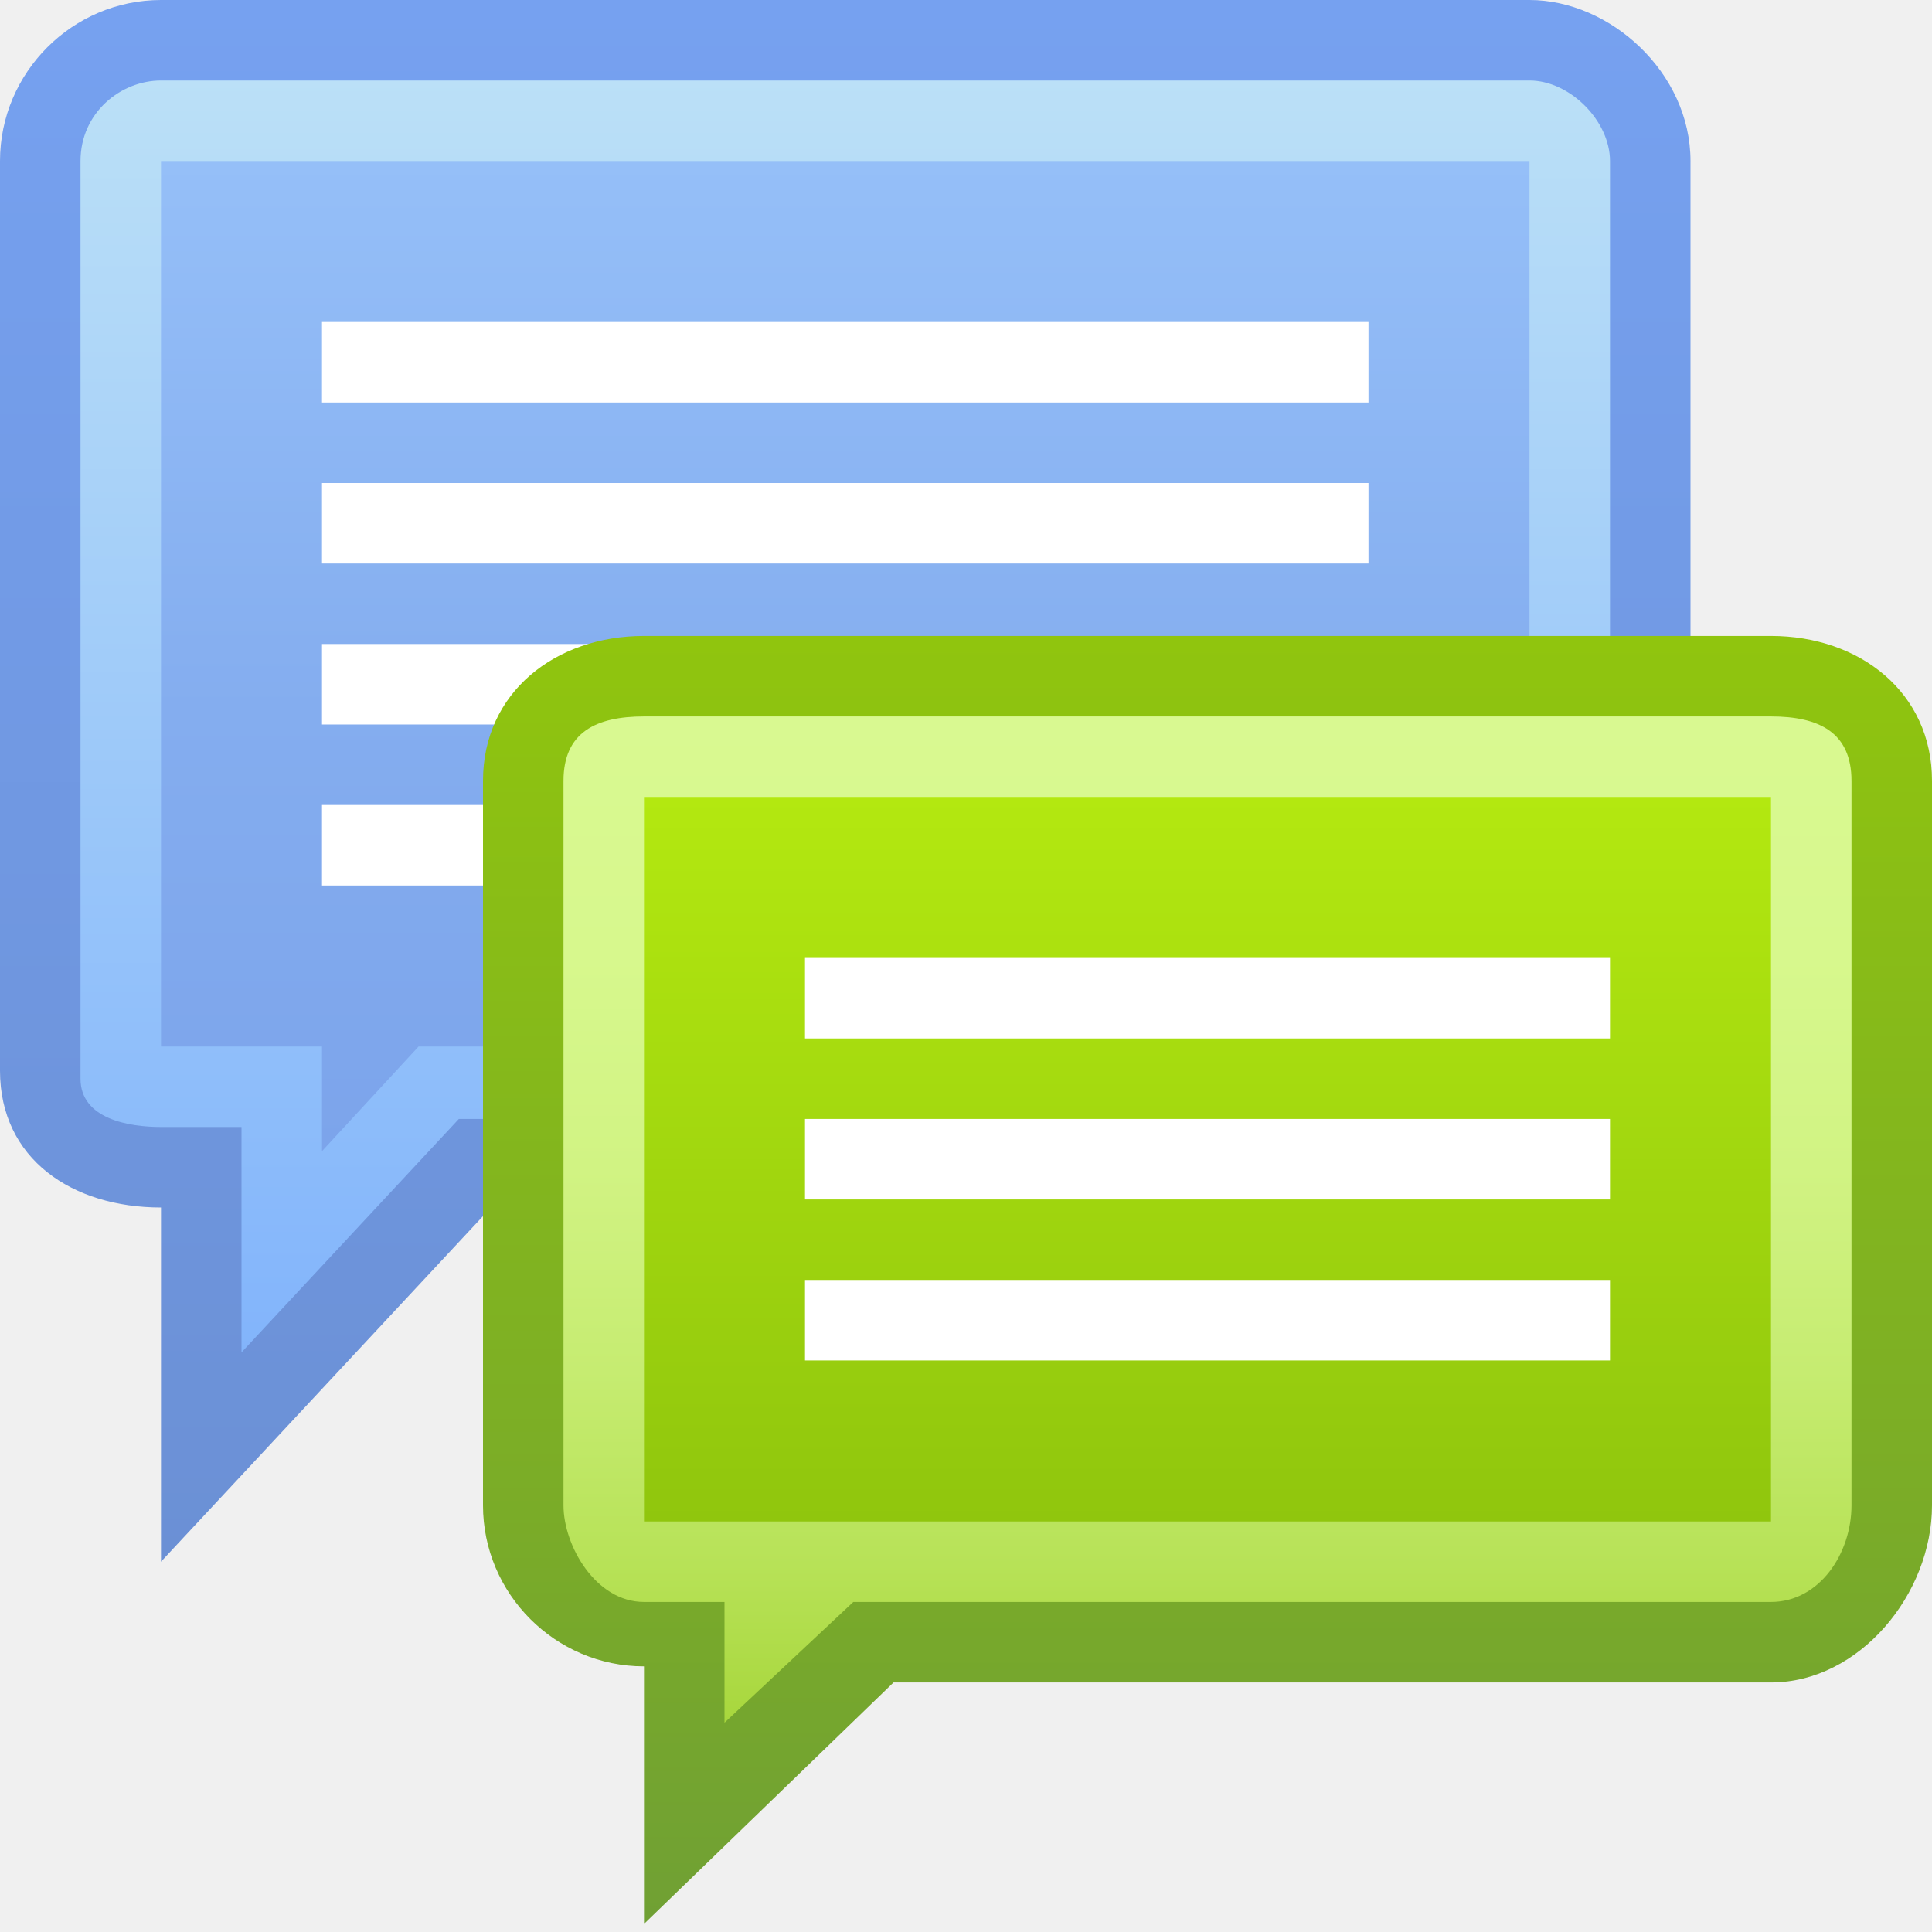
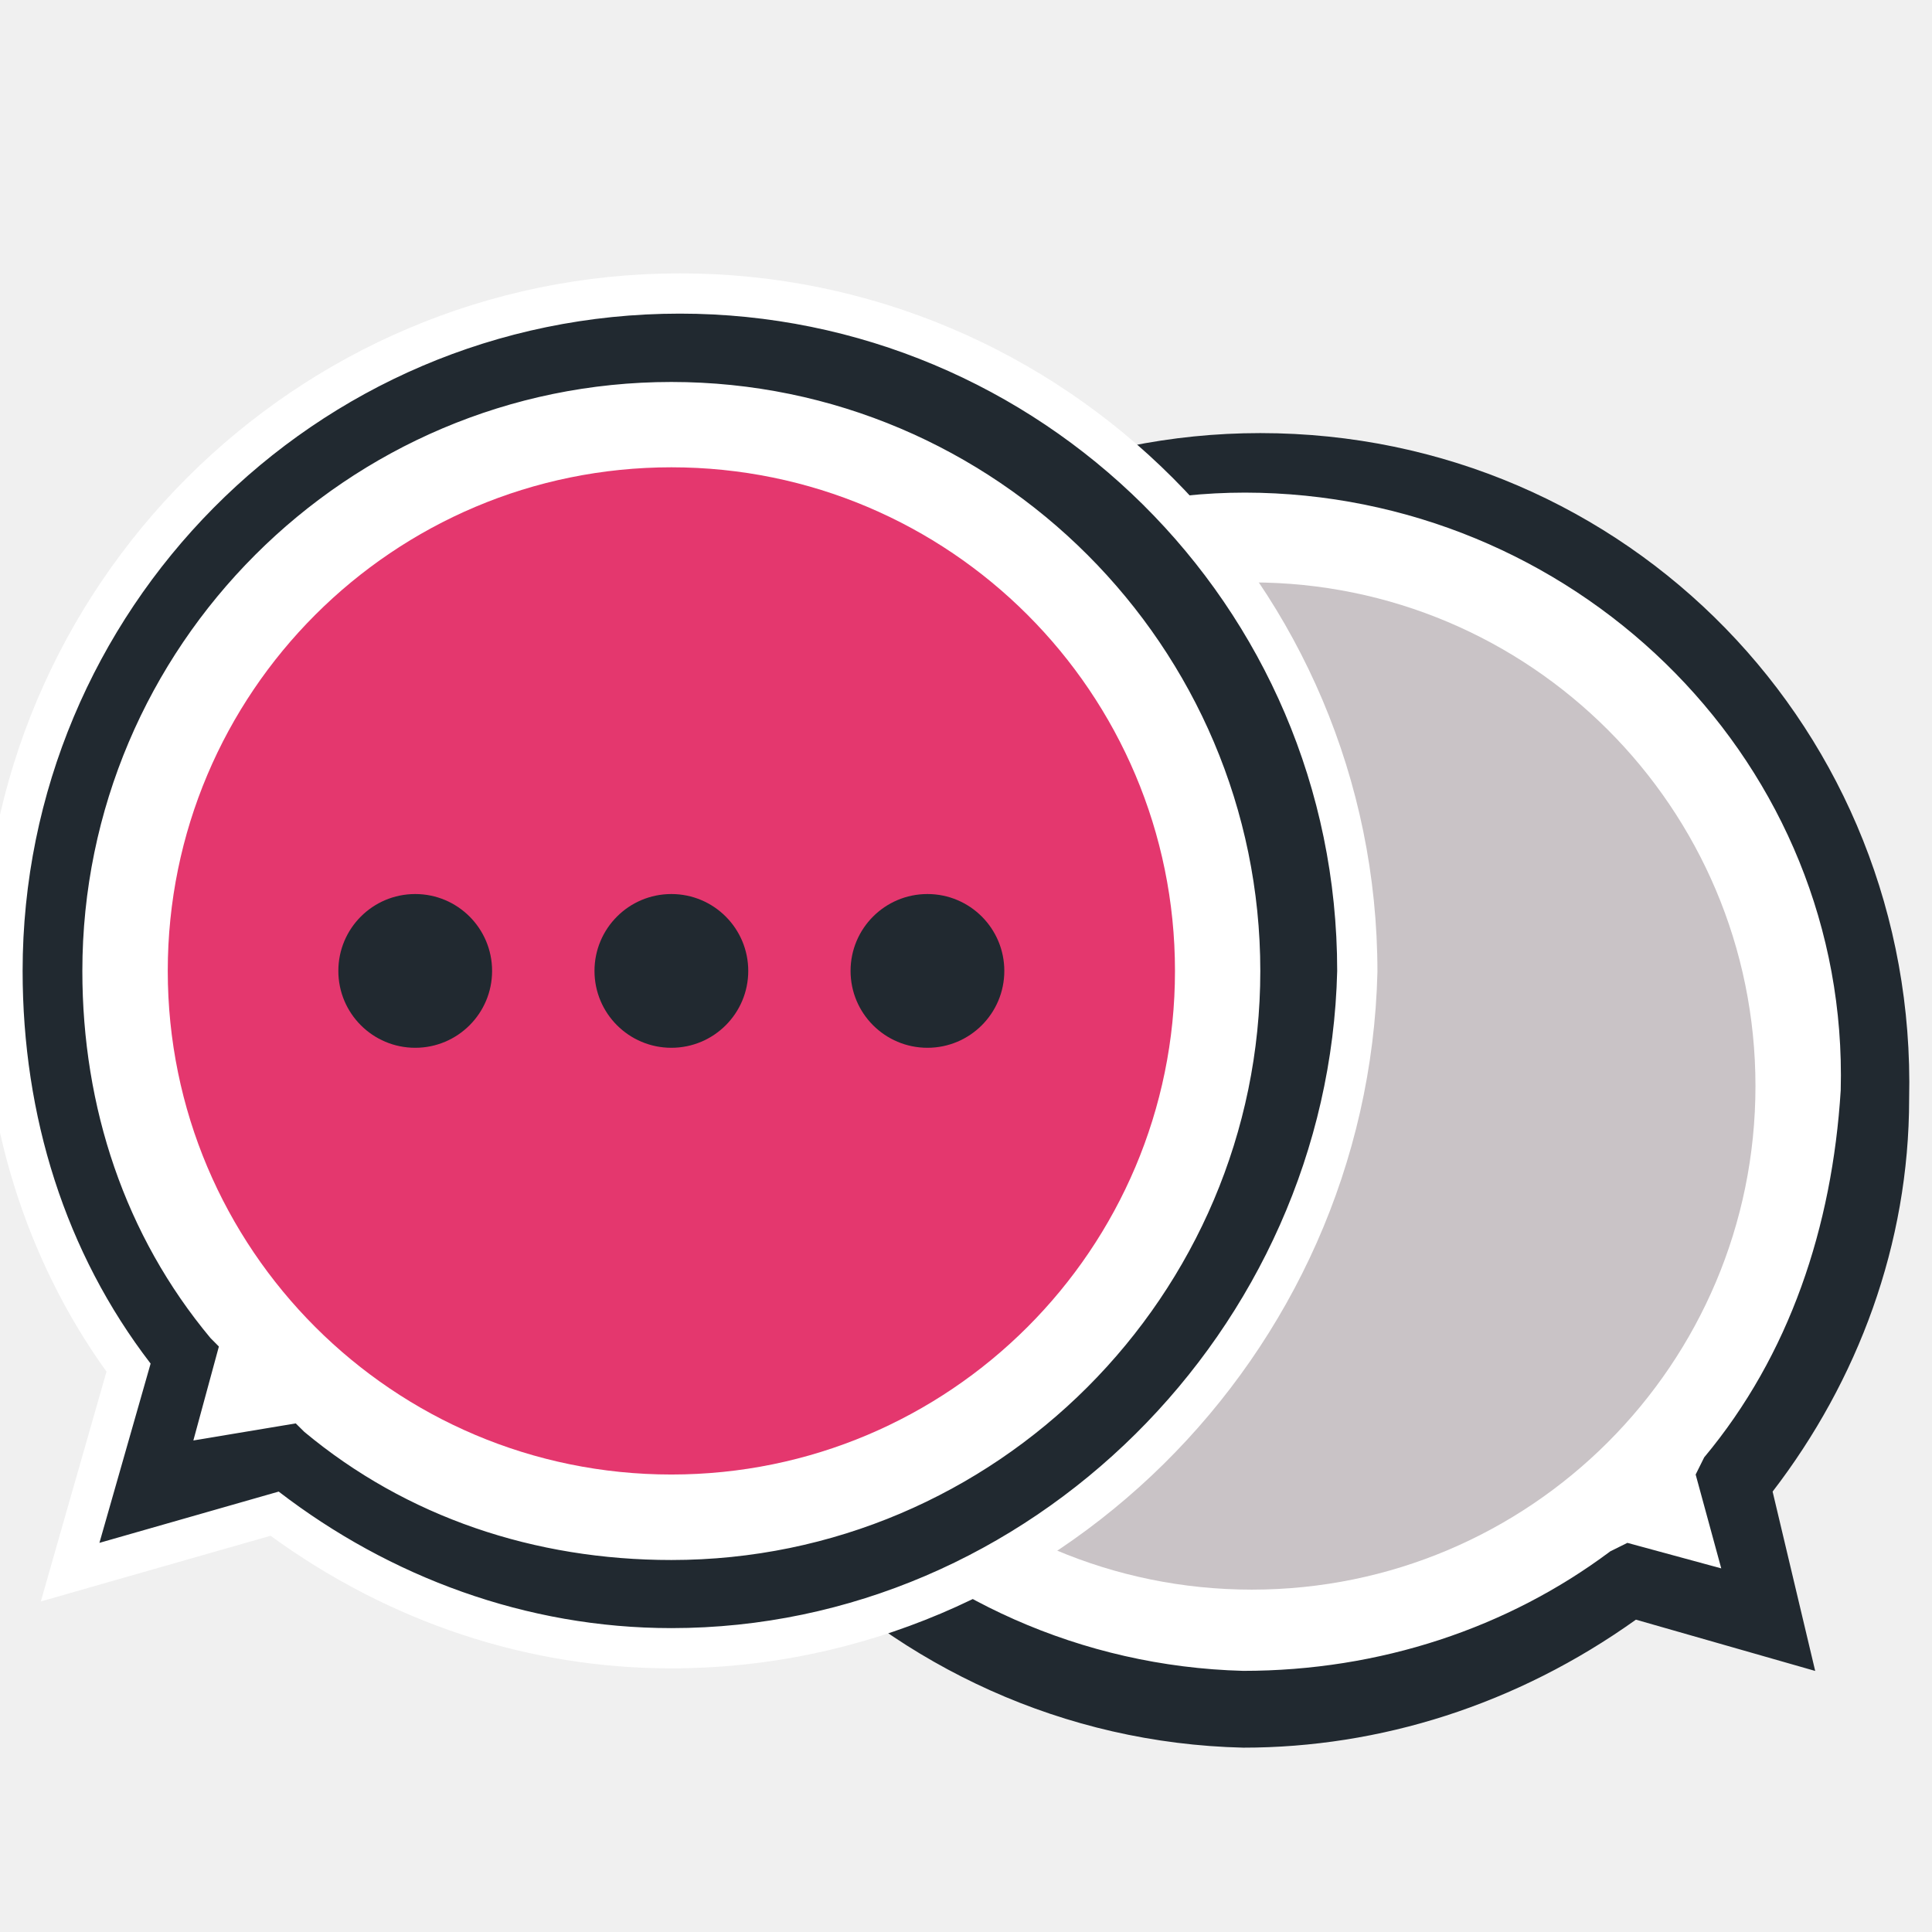
- <svg xmlns="http://www.w3.org/2000/svg" version="1.1" x="0px" y="0px" width="24px" height="24px" viewBox="0 0 24 24" style="overflow:visible;enable-background:new 0 0 24 24;" xml:space="preserve" preserveAspectRatio="xMinYMid meet">
-   <defs>
- </defs>
-   <linearGradient id="SVGID_1_" gradientUnits="userSpaceOnUse" x1="10.499" y1="0" x2="10.499" y2="19.431">
-     <stop offset="0" style="stop-color:#76A1F0" />
-     <stop offset="1" style="stop-color:#6B90D5" />
-   </linearGradient>
-   <path style="fill:url(#SVGID_1_);" d="M19,0H2C0.9,0,0,0.9,0,2v11.3C0,14.4,0.9,15,2,15h0v4.4L6.1,15H19c1.1,0,2-0.5,2-1.6V2  C21,0.9,20,0,19,0z" />
-   <linearGradient id="SVGID_2_" gradientUnits="userSpaceOnUse" x1="10.499" y1="0.953" x2="10.499" y2="16.838">
-     <stop offset="0" style="stop-color:#BBE0F7" />
-     <stop offset="1" style="stop-color:#82B4FB" />
-   </linearGradient>
-   <path style="fill:url(#SVGID_2_);" d="M3,14H2c-0.4,0-1-0.1-1-0.6V2c0-0.6,0.5-1,1-1H19c0.5,0,1,0.5,1,1v11.3c0,0.6-0.8,0.6-1,0.6  H5.7L3,16.8V14z" />
-   <linearGradient id="SVGID_3_" gradientUnits="userSpaceOnUse" x1="10.498" y1="1.978" x2="10.498" y2="14.314">
-     <stop offset="0" style="stop-color:#95BFF8" />
-     <stop offset="0.557" style="stop-color:#84ADEF" />
-     <stop offset="1" style="stop-color:#7CA4EB" />
-   </linearGradient>
-   <path style="fill:url(#SVGID_3_);" d="M4,13c0,0-2,0-2,0V2l17,0l0,11c0,0-13.8,0-13.8,0L4,14.3V13z" />
-   <path style="fill:#FFFFFF;" d="M17,11H4v-1h13V11z M17,8H4v1h13V8z M17,6H4v1h13V6z M17,4H4v1h13V4z" />
-   <linearGradient id="SVGID_4_" gradientUnits="userSpaceOnUse" x1="15" y1="7.896" x2="15" y2="23.897">
-     <stop offset="0" style="stop-color:#90C50E" />
-     <stop offset="1" style="stop-color:#70A034" />
-   </linearGradient>
-   <path style="fill:url(#SVGID_4_);" d="M22,7.9H8c-1.1,0-2,0.7-2,1.8v9c0,1.1,0.9,2,2,2v3.2l3.1-3H22c1.1,0,2-1.1,2-2.2v-9  C24,8.6,23.1,7.9,22,7.9z" />
-   <linearGradient id="SVGID_5_" gradientUnits="userSpaceOnUse" x1="15" y1="8.896" x2="15" y2="21.391">
-     <stop offset="0" style="stop-color:#D9F991" />
-     <stop offset="0.239" style="stop-color:#D7F88D" />
-     <stop offset="0.45" style="stop-color:#D1F383" />
-     <stop offset="0.651" style="stop-color:#C6EC71" />
-     <stop offset="0.844" style="stop-color:#B7E257" />
-     <stop offset="1" style="stop-color:#A8D73D" />
-   </linearGradient>
-   <path style="fill:url(#SVGID_5_);" d="M9,19.9H8c-0.6,0-1-0.7-1-1.2v-9c0-0.6,0.4-0.8,1-0.8h14c0.6,0,1,0.2,1,0.8v9  c0,0.6-0.4,1.2-1,1.2H10.6L9,21.4V19.9z" />
-   <linearGradient id="SVGID_6_" gradientUnits="userSpaceOnUse" x1="15" y1="9.896" x2="15" y2="18.896">
-     <stop offset="0" style="stop-color:#B3E810" />
-     <stop offset="1" style="stop-color:#90C60D" />
-   </linearGradient>
-   <polygon style="fill:url(#SVGID_6_);" points="10,18.9 8,18.9 8,9.9 22,9.9 22,18.9 10.2,18.9 10,18.9 " />
-   <path style="fill:#FFFFFF;" d="M20,16.9H10v-1h10V16.9z M20,13.9H10v1h10V13.9z M20,11.9H10v1h10V11.9z" />
+ <svg xmlns="http://www.w3.org/2000/svg" version="1.1" id="Camada_1" x="0px" y="0px" width="24px" height="24px" viewBox="0 0 24 24" enable-background="new 0 0 24 24" xml:space="preserve">
+   <g>
+     <path fill="#FFFFFF" d="M7.81,13.332c-0.106,4.242,3.393,7.742,7.635,7.848c1.804,0,3.499-0.529,4.878-1.59l1.697,0.53   l-0.425-1.696c1.061-1.272,1.696-2.969,1.696-4.772c0.106-4.241-3.394-7.741-7.635-7.847C11.416,5.699,7.916,9.092,7.81,13.332z" />
+     <path fill="#212930" d="M23.716,13.651c0,1.804-0.637,3.5-1.696,4.878l0.529,2.228l-2.227-0.637c-1.484,1.06-3.181,1.59-4.878,1.59   c-4.454-0.104-8.059-3.816-8.059-8.27c0.106-4.455,3.817-8.06,8.271-8.06C20.217,5.381,23.821,9.092,23.716,13.651z M21.064,18.317   l0.106-0.213c1.061-1.271,1.59-2.862,1.696-4.559c0.106-4.03-3.181-7.316-7.211-7.423c-4.029-0.106-7.316,3.182-7.423,7.209   c-0.105,4.031,3.182,7.318,7.211,7.425c1.697,0,3.287-0.531,4.561-1.485l0.212-0.105l1.166,0.317L21.064,18.317z" />
+   </g>
+   <circle fill="#C9C3C6" cx="15.551" cy="13.491" r="6.256" />
+   <g>
+     <path fill="#FFFFFF" d="M8.34,4.32c-4.242,0-7.741,3.5-7.741,7.741c0,1.802,0.636,3.498,1.696,4.771l-0.424,1.696l1.697-0.425   c1.272,1.062,2.969,1.697,4.771,1.697c4.242,0,7.741-3.499,7.741-7.74S12.582,4.32,8.34,4.32z" />
+     <g>
+       <path fill="#212930" d="M8.34,20.476c-1.764,0-3.465-0.577-4.929-1.672l-2.54,0.727l0.726-2.54    c-1.025-1.38-1.566-3.081-1.566-4.929c0-4.64,3.775-8.415,8.415-8.415c4.64,0,8.415,3.775,8.415,8.415    C16.75,16.704,12.928,20.476,8.34,20.476z M3.956,17.609c1.188,0.989,2.71,1.52,4.384,1.52c3.896,0,7.066-3.171,7.066-7.067    s-3.17-7.067-7.066-7.067s-7.067,3.17-7.067,7.067c0,1.675,0.53,3.195,1.533,4.398l0.193,0.193l-0.253,0.93l1.013-0.169    L3.956,17.609z" />
+       <path fill="#FFFFFF" d="M8.446,3.896c4.453,0,8.165,3.605,8.165,8.165c-0.106,4.453-3.817,8.164-8.271,8.164    c-1.802,0-3.5-0.636-4.878-1.696l-2.227,0.637l0.636-2.227c-1.061-1.38-1.59-3.076-1.59-4.878    C0.281,7.607,3.887,3.896,8.446,3.896 M2.402,17.894l1.272-0.212l0.106,0.105c1.273,1.061,2.863,1.592,4.56,1.592    c4.029,0,7.316-3.289,7.316-7.317c0-4.03-3.287-7.317-7.316-7.317s-7.317,3.287-7.317,7.317c0,1.697,0.53,3.286,1.591,4.559    l0.105,0.106L2.402,17.894 M8.446,3.396c-4.778,0-8.665,3.887-8.665,8.665c0,1.857,0.532,3.572,1.542,4.978l-0.569,1.989    l-0.247,0.866l0.866-0.248l1.988-0.568c1.484,1.079,3.201,1.647,4.979,1.647c4.723,0,8.657-3.881,8.771-8.652    C17.111,7.284,13.225,3.396,8.446,3.396L8.446,3.396z M3.089,17.272l0.113-0.414l0.076-0.278l-0.203-0.205l-0.105-0.106    c-0.936-1.126-1.446-2.592-1.446-4.207c0-3.759,3.058-6.817,6.817-6.817s6.816,3.058,6.816,6.817s-3.058,6.817-6.816,6.817    c-1.615,0-3.081-0.511-4.24-1.476l-0.074-0.077l-0.182-0.18l-0.252,0.042L3.089,17.272L3.089,17.272z" />
+     </g>
+   </g>
+   <circle fill="#E4376E" cx="8.34" cy="12.061" r="6.256" />
+   <circle fill="#212930" cx="5.158" cy="12.061" r="0.955" />
+   <circle fill="#212930" cx="8.34" cy="12.061" r="0.955" />
+   <circle fill="#212930" cx="11.521" cy="12.061" r="0.955" />
</svg>
